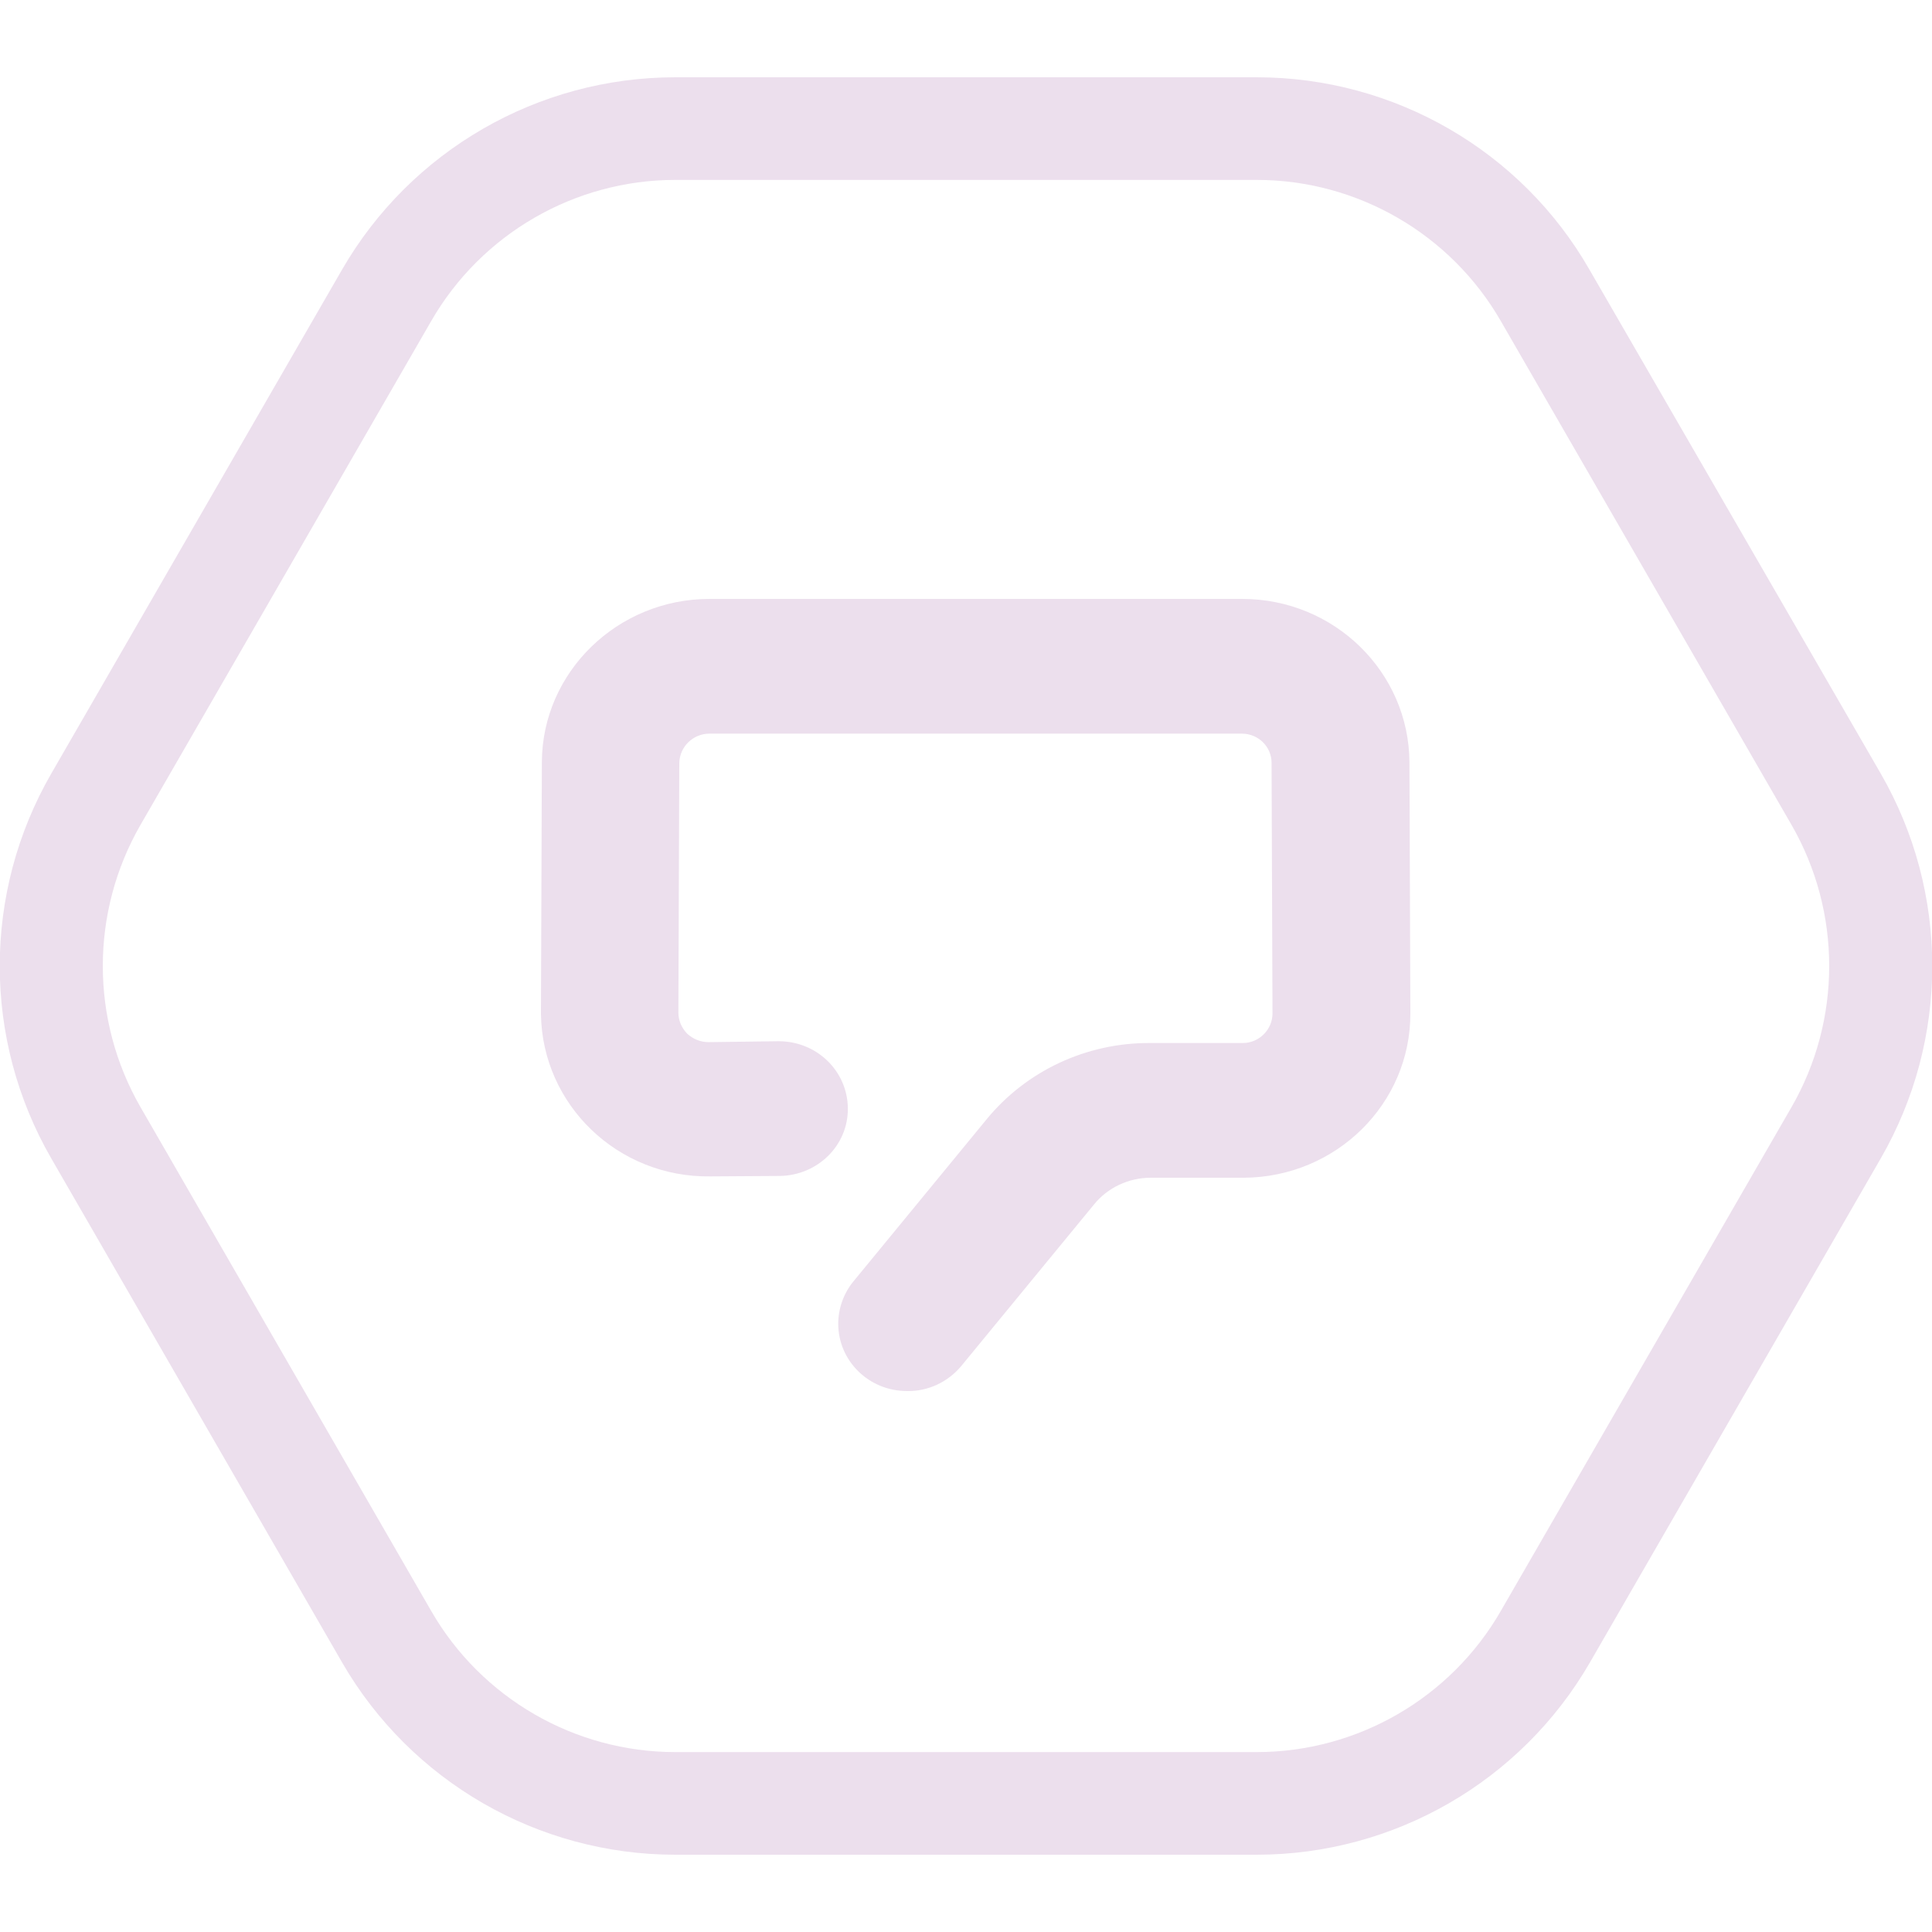
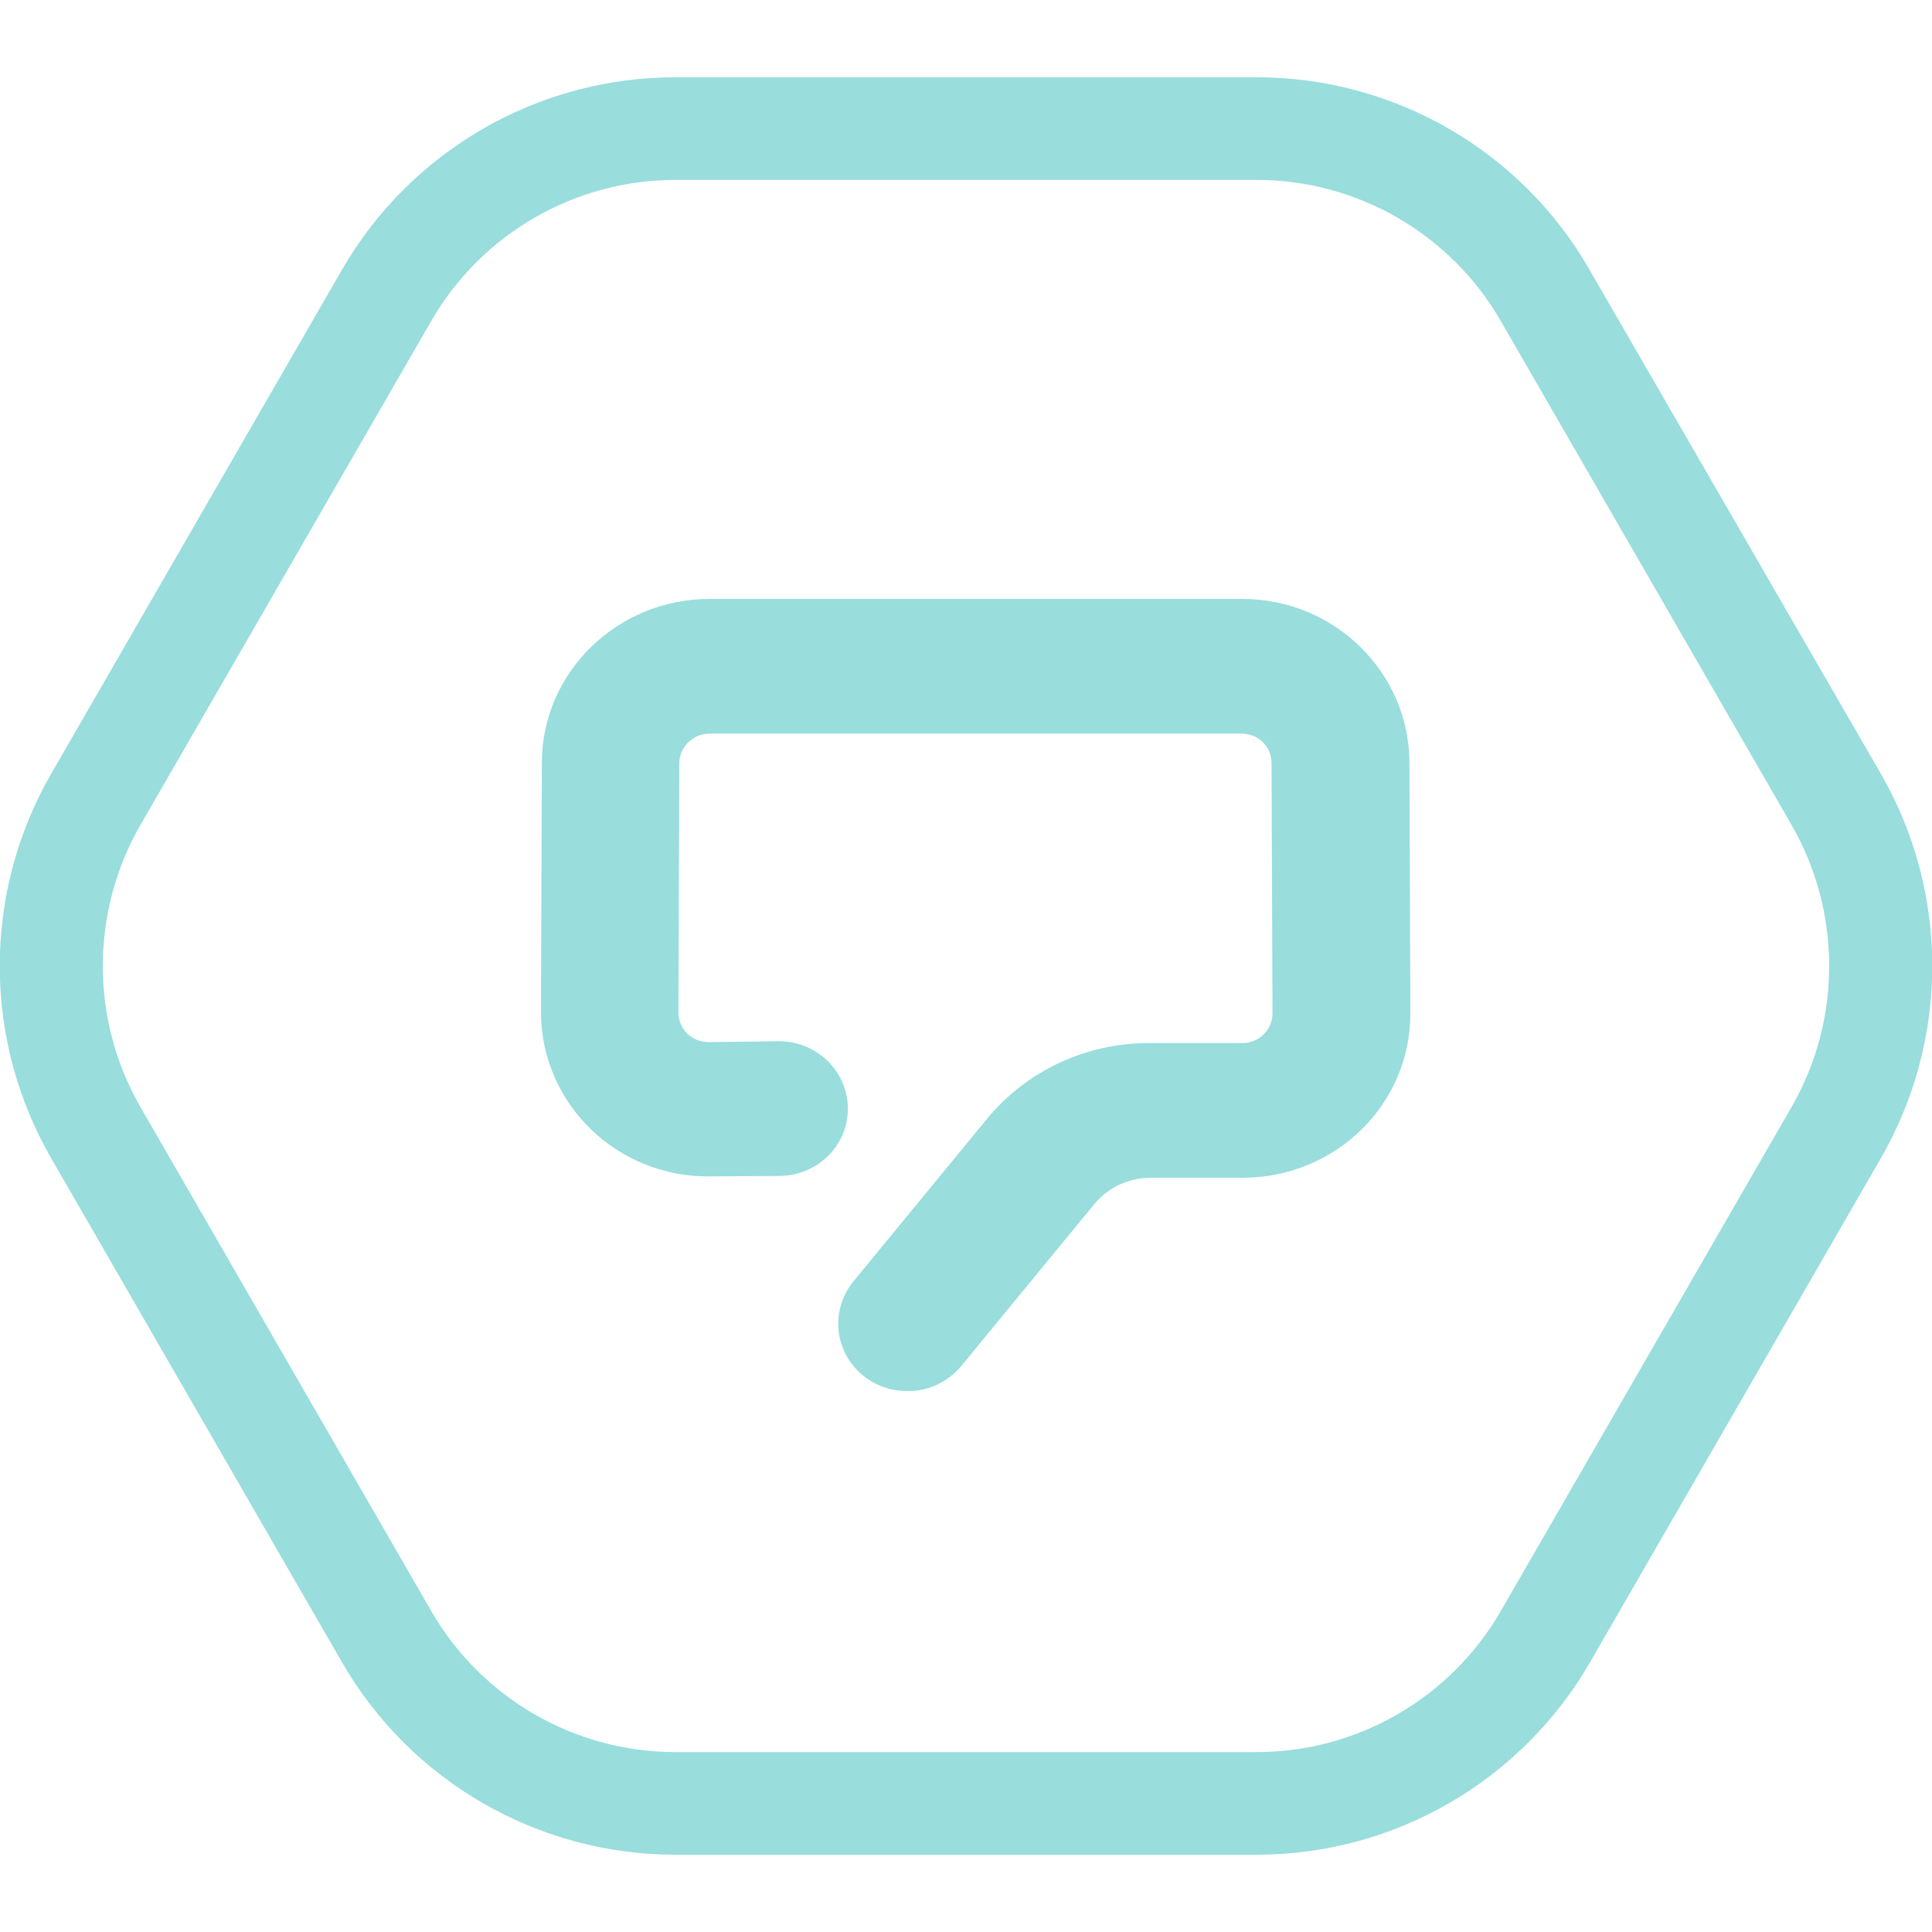
<svg xmlns="http://www.w3.org/2000/svg" width="100" height="100" viewBox="0 0 100 100" fill="none">
  <g clip-path="url(#clip0)">
-     <path d="M65.048 9.312C70.25 9.312 75.08 12.101 77.681 16.616L92.729 42.696C95.329 47.211 95.329 52.789 92.729 57.304L77.681 83.385C75.08 87.9 70.25 90.688 65.048 90.688H34.953C29.751 90.688 24.921 87.9 22.32 83.385L7.272 57.304C4.671 52.789 4.671 47.211 7.272 42.696L22.32 16.616C24.921 12.101 29.751 9.312 34.953 9.312H65.048ZM65.048 4H34.953C27.84 4 21.258 7.798 17.702 13.96L2.654 40.04C-0.902 46.202 -0.902 53.798 2.654 59.96L17.702 86.04C21.258 92.202 27.84 96 34.953 96H65.048C72.161 96 78.742 92.202 82.299 86.04L97.347 59.96C100.903 53.798 100.903 46.202 97.347 40.04L82.272 13.96C78.742 7.798 72.161 4 65.048 4Z" fill="#ecdfed" />
+     <path d="M65.048 9.312C70.25 9.312 75.08 12.101 77.681 16.616L92.729 42.696C95.329 47.211 95.329 52.789 92.729 57.304L77.681 83.385C75.08 87.9 70.25 90.688 65.048 90.688H34.953C29.751 90.688 24.921 87.9 22.32 83.385L7.272 57.304C4.671 52.789 4.671 47.211 7.272 42.696L22.32 16.616C24.921 12.101 29.751 9.312 34.953 9.312H65.048ZM65.048 4H34.953C27.84 4 21.258 7.798 17.702 13.96L2.654 40.04C-0.902 46.202 -0.902 53.798 2.654 59.96L17.702 86.04C21.258 92.202 27.84 96 34.953 96H65.048C72.161 96 78.742 92.202 82.299 86.04L97.347 59.96C100.903 53.798 100.903 46.202 97.347 40.04L82.272 13.96C78.742 7.798 72.161 4 65.048 4Z" fill="#99dddd" />
    <g clip-path="url(#clip1)">
-       <path d="M46.944 72C44.976 72 43.387 70.443 43.387 68.514C43.387 67.723 43.672 66.933 44.17 66.329L51.045 57.961C53.108 55.428 56.238 53.964 59.533 53.987H64.322C65.176 53.987 65.864 53.29 65.864 52.453L65.816 39.484C65.816 38.647 65.129 37.973 64.275 37.973H36.725C35.871 37.973 35.184 38.647 35.16 39.484L35.113 52.407C35.113 52.825 35.279 53.197 35.563 53.499C35.871 53.778 36.251 53.941 36.678 53.941L40.258 53.894H40.305C42.273 53.894 43.861 55.428 43.885 57.357C43.909 59.286 42.32 60.843 40.352 60.867L36.772 60.89C31.983 60.96 28.071 57.194 28 52.499C28 52.453 28 52.407 28 52.36L28.047 39.437C28.071 34.788 31.959 31 36.725 31H64.299C69.064 31 72.929 34.788 72.953 39.46L73 52.43C73.024 57.125 69.159 60.937 64.37 60.96H64.346H59.557C58.419 60.96 57.328 61.471 56.617 62.354L49.741 70.722C49.054 71.535 48.034 72.023 46.944 72Z" fill="#ecdfed" />
+       <path d="M46.944 72C44.976 72 43.387 70.443 43.387 68.514C43.387 67.723 43.672 66.933 44.17 66.329L51.045 57.961C53.108 55.428 56.238 53.964 59.533 53.987H64.322C65.176 53.987 65.864 53.29 65.864 52.453L65.816 39.484C65.816 38.647 65.129 37.973 64.275 37.973H36.725C35.871 37.973 35.184 38.647 35.16 39.484L35.113 52.407C35.113 52.825 35.279 53.197 35.563 53.499C35.871 53.778 36.251 53.941 36.678 53.941L40.258 53.894H40.305C42.273 53.894 43.861 55.428 43.885 57.357C43.909 59.286 42.32 60.843 40.352 60.867L36.772 60.89C31.983 60.96 28.071 57.194 28 52.499C28 52.453 28 52.407 28 52.36L28.047 39.437C28.071 34.788 31.959 31 36.725 31H64.299C69.064 31 72.929 34.788 72.953 39.46L73 52.43C73.024 57.125 69.159 60.937 64.37 60.96H64.346H59.557C58.419 60.96 57.328 61.471 56.617 62.354L49.741 70.722C49.054 71.535 48.034 72.023 46.944 72Z" fill="#99dddd" />
    </g>
  </g>
  <defs>
    <clipPath id="clip0">
-       <rect width="100" height="92" fill="#ecdfed" transform="translate(0 4)" />
+       <rect width="100" height="92" fill="#99dddd" transform="translate(0 4)" />
    </clipPath>
    <clipPath id="clip1">
-       <rect width="45" height="41" fill="#ecdfed" transform="translate(28 31)" />
+       <rect width="45" height="41" fill="#99dddd" transform="translate(28 31)" />
    </clipPath>
  </defs>
</svg>
